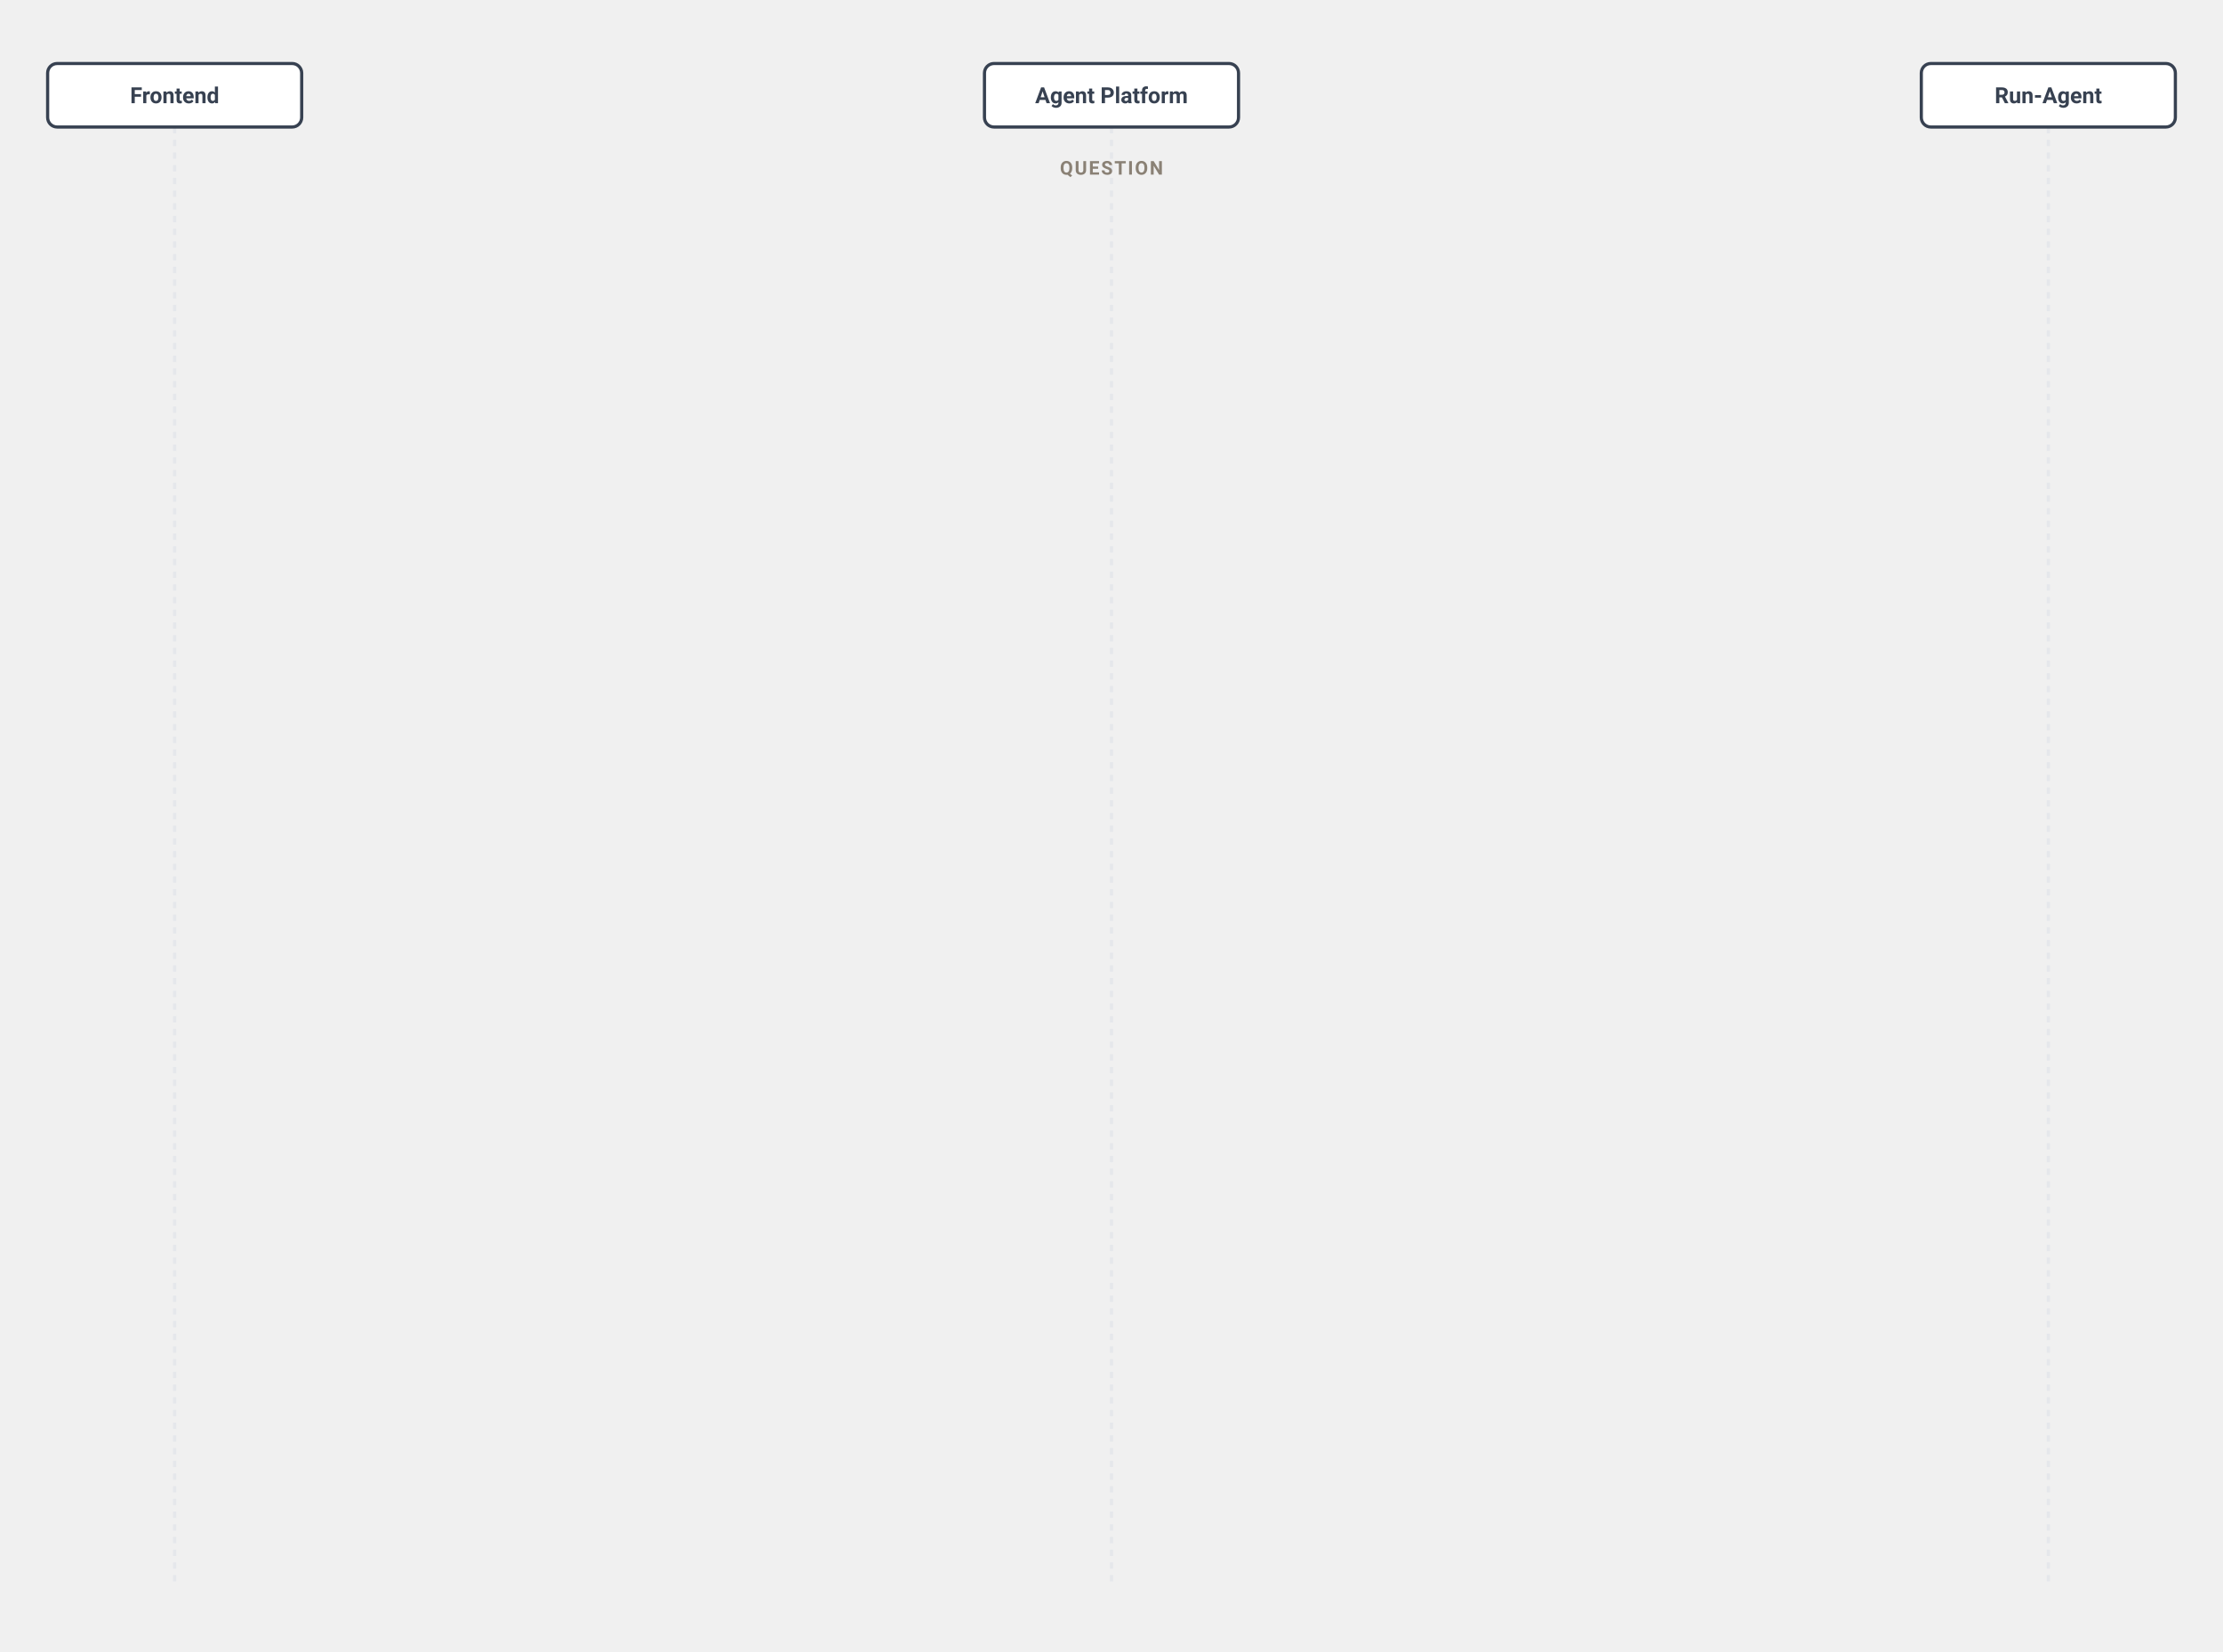
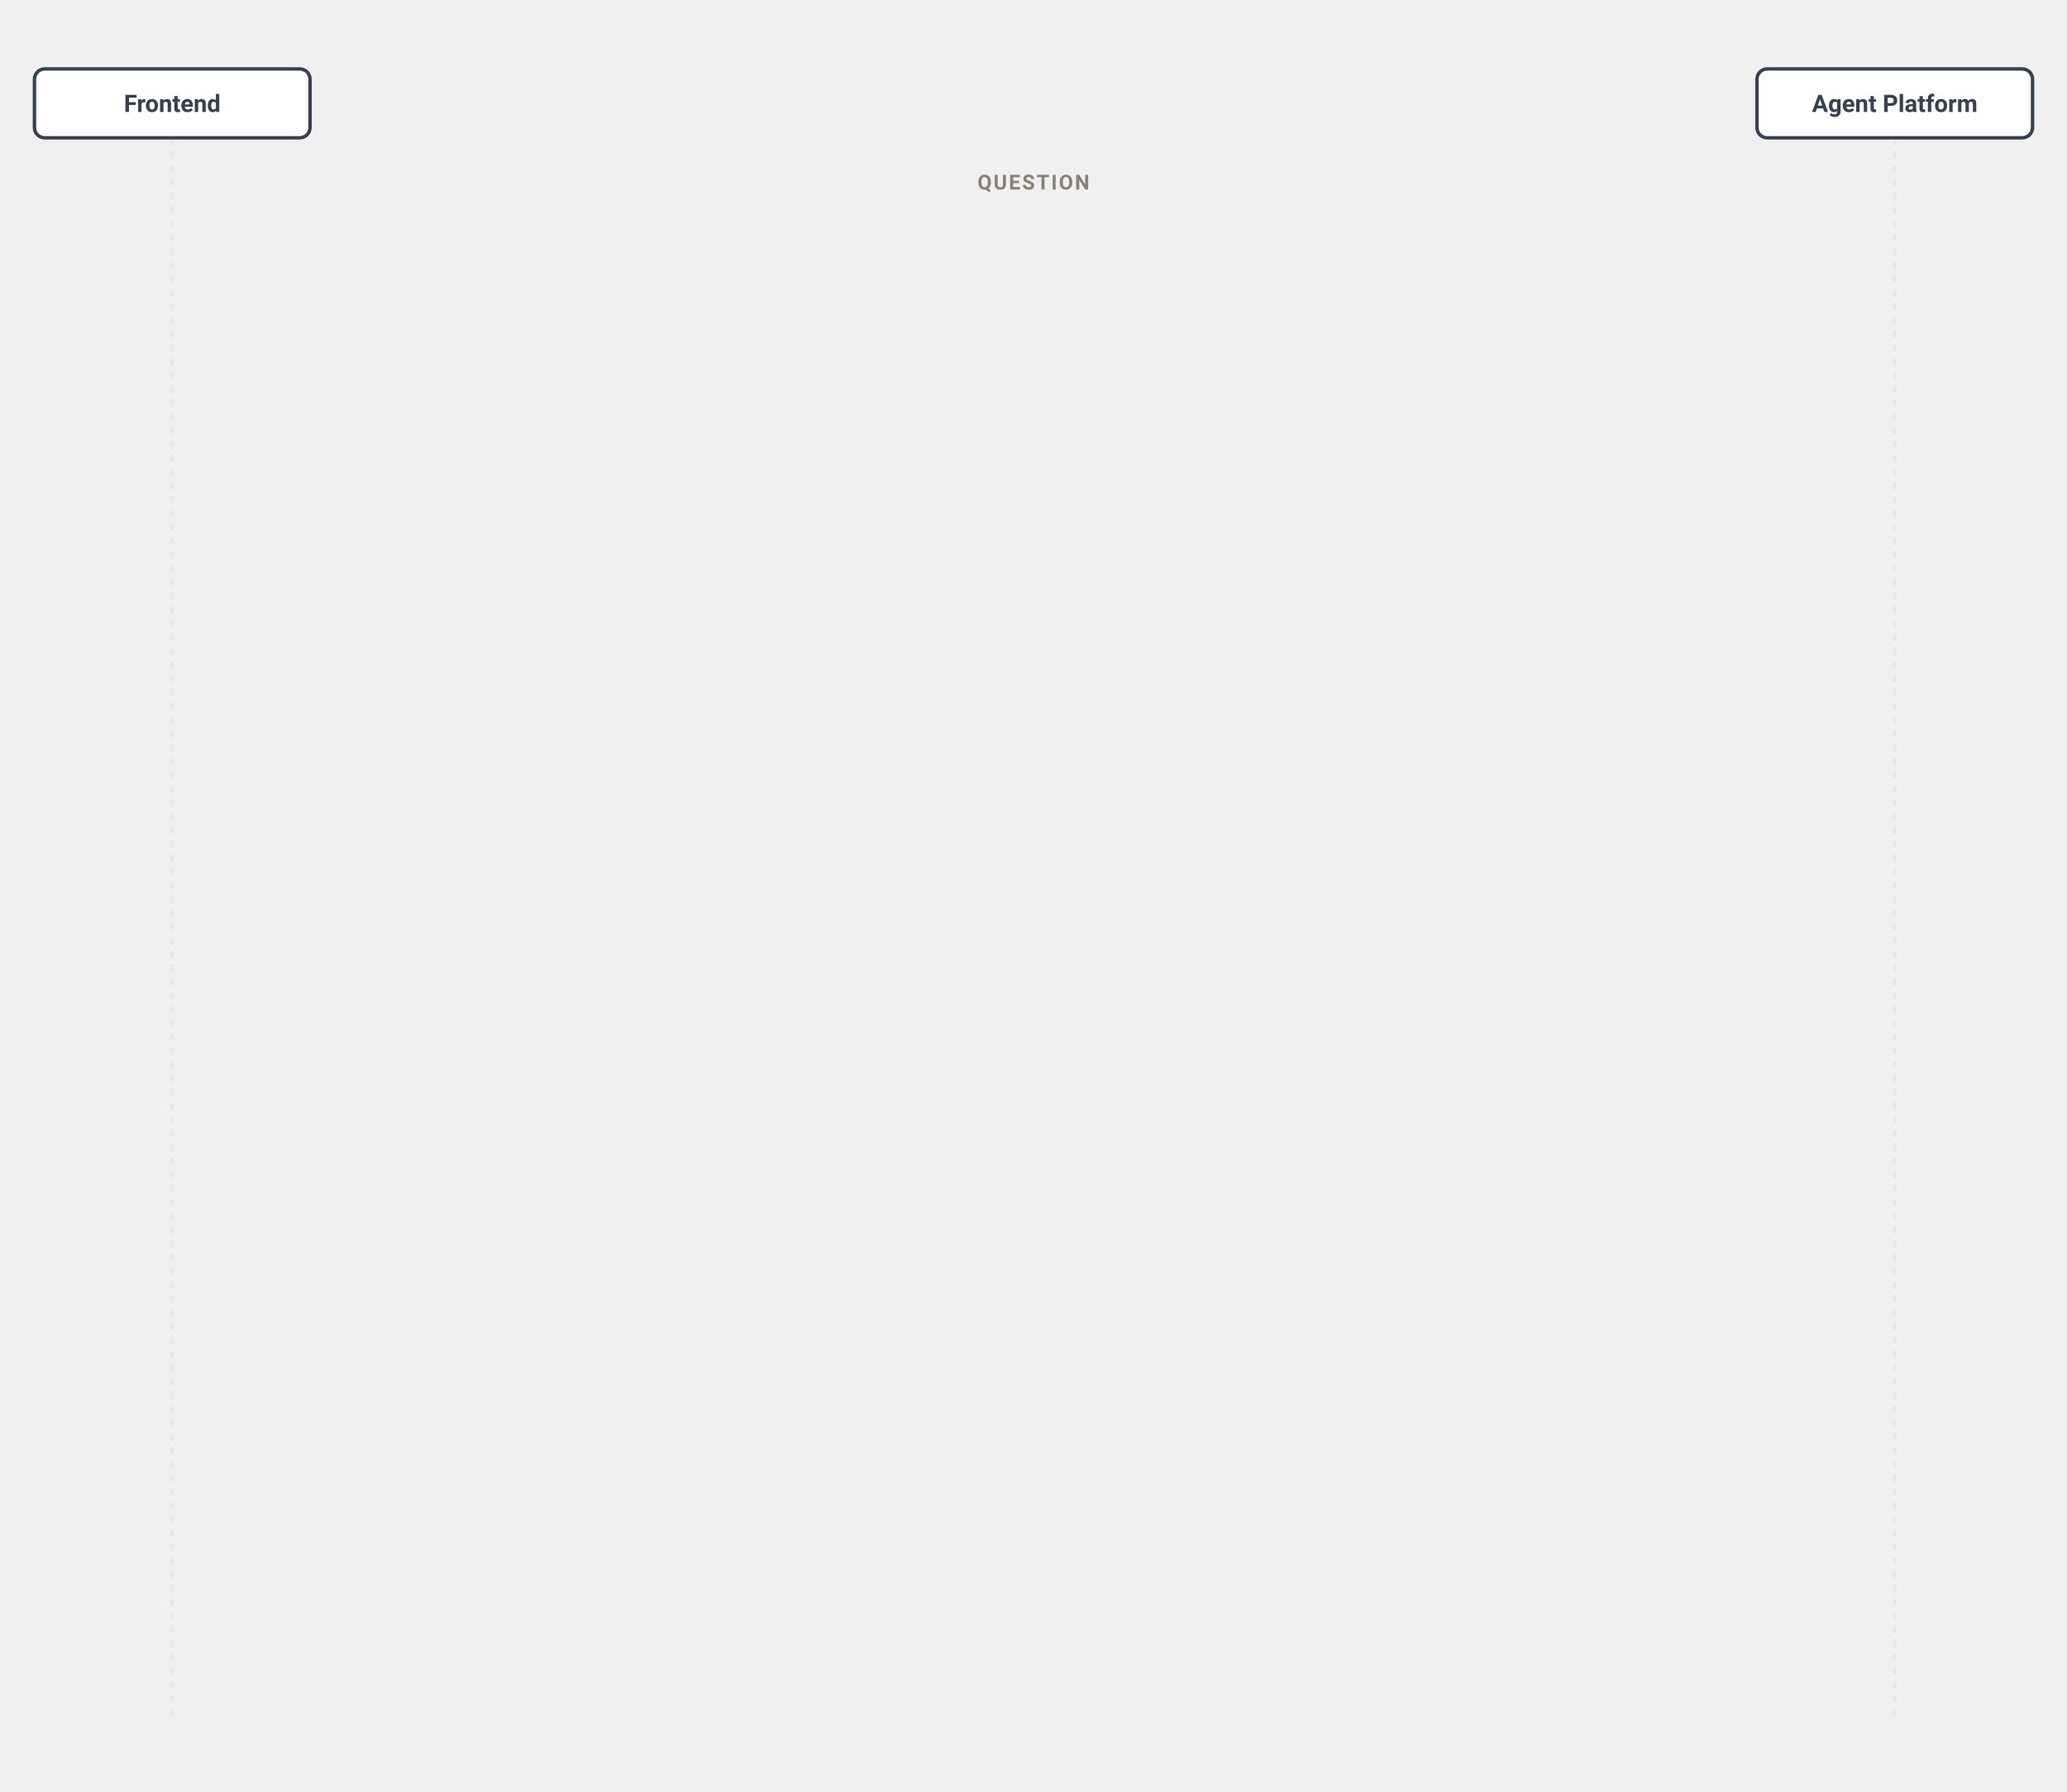
- <svg xmlns="http://www.w3.org/2000/svg" viewBox="0 0 1400 1040" width="100%" height="100%" style="background-color: #FFFFFF; font-family: -apple-system, BlinkMacSystemFont, 'Segoe UI', Roboto, Helvetica, Arial, sans-serif;">
+ <svg xmlns="http://www.w3.org/2000/svg" viewBox="0 0 1200 1040" width="100%" height="100%" style="background-color: #FFFFFF; font-family: -apple-system, BlinkMacSystemFont, 'Segoe UI', Roboto, Helvetica, Arial, sans-serif;">
  <defs>
    <marker id="arrow-request" viewBox="0 0 10 10" refX="10" refY="5" markerWidth="6" markerHeight="6" orient="auto">
      <path d="M0 0 L10 5 L0 10 z" fill="#5A86C8" />
    </marker>
    <marker id="arrow-tool" viewBox="0 0 10 10" refX="10" refY="5" markerWidth="6" markerHeight="6" orient="auto">
      <path d="M0 0 L10 5 L0 10 z" fill="#D6A05E" />
    </marker>
    <marker id="arrow-awaiting" viewBox="0 0 10 10" refX="10" refY="5" markerWidth="6" markerHeight="6" orient="auto">
      <path d="M0 0 L10 5 L0 10 z" fill="#BE8E73" />
    </marker>
    <style>
      .lifeline { stroke: #E5E7EB; stroke-width: 2; stroke-dasharray: 4 4; }
      .entity { fill: #FFFFFF; stroke: #374151; stroke-width: 2; rx: 6; }
      .entity-text { fill: #374151; font-size: 14px; font-weight: 700; text-anchor: middle; }
      .stage { fill: #8A8175; font-size: 12px; font-weight: 700; text-anchor: middle; letter-spacing: 1px; }
      .label { font-size: 13px; font-weight: 700; text-anchor: middle; }
      .code { fill: #6B7280; font-size: 12px; font-family: monospace; text-anchor: middle; }
      .request { stroke: #5A86C8; fill: none; stroke-width: 2; }
      .tool { stroke: #D6A05E; fill: none; stroke-width: 2; stroke-dasharray: 6 4; }
      .awaiting { stroke: #BE8E73; fill: none; stroke-width: 2; stroke-dasharray: 6 4; }
      .label-request { fill: #5A86C8; }
      .label-tool { fill: #D6A05E; }
      .label-awaiting { fill: #BE8E73; }
    </style>
  </defs>
-   <line class="lifeline" x1="110" y1="80" x2="110" y2="1000" />
-   <line class="lifeline" x1="700" y1="80" x2="700" y2="1000" />
-   <line class="lifeline" x1="1290" y1="80" x2="1290" y2="1000" />
-   <rect class="entity" x="30" y="40" width="160" height="40" />
-   <text class="entity-text" x="110" y="65">Frontend</text>
-   <rect class="entity" x="620" y="40" width="160" height="40" />
-   <text class="entity-text" x="700" y="65">Agent Platform</text>
-   <rect class="entity" x="1210" y="40" width="160" height="40" />
-   <text class="entity-text" x="1290" y="65">Run-Agent</text>
-   <text class="stage" x="700" y="110">QUESTION</text>
+   <line class="lifeline" x1="100" y1="80" x2="100" y2="1000" />
+   <line class="lifeline" x1="1100" y1="80" x2="1100" y2="1000" />
+   <rect class="entity" x="20" y="40" width="160" height="40" />
+   <text class="entity-text" x="100" y="65">Frontend</text>
+   <rect class="entity" x="1020" y="40" width="160" height="40" />
+   <text class="entity-text" x="1100" y="65">Agent Platform</text>
+   <text class="stage" x="600" y="110">QUESTION</text>
  <g opacity="0">
    <animate attributeName="opacity" begin="0s" dur="0.25s" from="0" to="1" fill="freeze" />
-     <path class="tool" d="M1290 160 L110 160" marker-end="url(#arrow-tool)" />
-     <text class="label label-tool" x="700" y="152">[SSE] tool.start (工具开始，触发 question 流程)</text>
-     <text class="code" x="700" y="176">data: {"type":"tool.start","toolId":"tool_q_001","runId":"mnzmv40q","toolName":"collect_missing_info"}</text>
+     <path class="tool" d="M1100 160 L100 160" marker-end="url(#arrow-tool)" />
+     <text class="label label-tool" x="600" y="152">[SSE] tool.start (工具开始，触发 question 流程)</text>
+     <text class="code" x="600" y="176">data: {"type":"tool.start","toolId":"tool_q_001","runId":"mnzmv40q","toolName":"collect_missing_info"}</text>
  </g>
  <g opacity="0">
    <animate attributeName="opacity" begin="0.8s" dur="0.25s" from="0" to="1" fill="freeze" />
-     <path class="awaiting" d="M1290 250 L110 250" marker-end="url(#arrow-awaiting)" />
-     <text class="label label-awaiting" x="700" y="242">[SSE] awaiting.ask (进入等待态，还没有 questions payload)</text>
-     <text class="code" x="700" y="266">data: {"type":"awaiting.ask","toolId":"tool_q_001","awaitingId":"await_001","kind":"question","viewportKey":"question_form"}</text>
+     <path class="awaiting" d="M1100 250 L100 250" marker-end="url(#arrow-awaiting)" />
+     <text class="label label-awaiting" x="600" y="242">[SSE] awaiting.ask (进入等待态，还没有 questions payload)</text>
+     <text class="code" x="600" y="266">data: {"type":"awaiting.ask","toolId":"tool_q_001","awaitingId":"await_001","kind":"question","viewportKey":"question_form"}</text>
  </g>
  <g opacity="0">
    <animate attributeName="opacity" begin="1.6s" dur="0.25s" from="0" to="1" fill="freeze" />
-     <path class="tool" d="M1290 340 L110 340" marker-end="url(#arrow-tool)" />
-     <text class="label label-tool" x="700" y="332">[SSE] tool.args (工具参数继续流出)</text>
-     <text class="code" x="700" y="356">data: {"type":"tool.args","toolId":"tool_q_001","delta":"{\"topic\":\"AGW protocol\"}"}</text>
+     <path class="tool" d="M1100 340 L100 340" marker-end="url(#arrow-tool)" />
+     <text class="label label-tool" x="600" y="332">[SSE] tool.args (工具参数继续流出)</text>
+     <text class="code" x="600" y="356">data: {"type":"tool.args","toolId":"tool_q_001","delta":"{\"topic\":\"AGW protocol\"}"}</text>
  </g>
  <g opacity="0">
    <animate attributeName="opacity" begin="2.4s" dur="0.25s" from="0" to="1" fill="freeze" />
-     <path class="tool" d="M1290 430 L110 430" marker-end="url(#arrow-tool)" />
-     <text class="label label-tool" x="700" y="422">[SSE] tool.end (工具参数结束)</text>
-     <text class="code" x="700" y="446">data: {"type":"tool.end","toolId":"tool_q_001"}</text>
+     <path class="tool" d="M1100 430 L100 430" marker-end="url(#arrow-tool)" />
+     <text class="label label-tool" x="600" y="422">[SSE] tool.end (工具参数结束)</text>
+     <text class="code" x="600" y="446">data: {"type":"tool.end","toolId":"tool_q_001"}</text>
  </g>
  <g opacity="0">
    <animate attributeName="opacity" begin="3.2s" dur="0.25s" from="0" to="1" fill="freeze" />
-     <path class="awaiting" d="M1290 520 L110 520" marker-end="url(#arrow-awaiting)" />
-     <text class="label label-awaiting" x="700" y="512">[SSE] awaiting.payload (问题列表在这里下发)</text>
-     <text class="code" x="700" y="536">data: {"type":"awaiting.payload","toolId":"tool_q_001","questions":[{"id":"q1","label":"目标读者是谁？"},{"id":"q2","label":"更偏实现还是更偏架构？"}]}</text>
+     <path class="awaiting" d="M1100 520 L100 520" marker-end="url(#arrow-awaiting)" />
+     <text class="label label-awaiting" x="600" y="512">[SSE] awaiting.payload (问题列表在这里下发)</text>
+     <text class="code" x="600" y="536">data: {"type":"awaiting.payload","toolId":"tool_q_001","questions":[{"id":"q1","label":"目标读者是谁？"},{"id":"q2","label":"更偏实现还是更偏架构？"}]}</text>
  </g>
  <g opacity="0">
    <animate attributeName="opacity" begin="4.0s" dur="0.25s" from="0" to="1" fill="freeze" />
-     <path class="request" d="M110 610 L700 610" marker-end="url(#arrow-request)" />
-     <text class="label label-request" x="405" y="602">POST /api/submit (提交交互结果)</text>
-     <text class="code" x="405" y="626">{"awaitingId":"await_001","answers":{"q1":"前端工程师","q2":"偏实现"}}</text>
+     <path class="request" d="M100 610 L1100 610" marker-end="url(#arrow-request)" />
+     <text class="label label-request" x="600" y="602">POST /api/submit (提交交互结果)</text>
+     <text class="code" x="600" y="626">{"awaitingId":"await_001","answers":{"q1":"前端工程师","q2":"偏实现"}}</text>
  </g>
  <g opacity="0">
    <animate attributeName="opacity" begin="4.8s" dur="0.25s" from="0" to="1" fill="freeze" />
-     <path class="request" d="M700 700 L110 700" marker-end="url(#arrow-request)" />
-     <text class="label label-request" x="405" y="692">HTTP ack (提交成功接收)</text>
-     <text class="code" x="405" y="716">{"accepted":true,"status":"accepted","awaitingId":"await_001"}</text>
+     <path class="request" d="M1100 700 L100 700" marker-end="url(#arrow-request)" />
+     <text class="label label-request" x="600" y="692">HTTP ack (提交成功接收)</text>
+     <text class="code" x="600" y="716">{"accepted":true,"status":"accepted","awaitingId":"await_001"}</text>
  </g>
  <g opacity="0">
    <animate attributeName="opacity" begin="5.6s" dur="0.25s" from="0" to="1" fill="freeze" />
-     <path class="request" d="M700 790 L1290 790" marker-end="url(#arrow-request)" stroke-dasharray="6 4" />
-     <text class="label label-request" x="995" y="782">[SSE] request.submit (提交结果回到运行侧)</text>
-     <text class="code" x="995" y="806">data: {"type":"request.submit","toolId":"tool_q_001","answers":{"q1":"前端工程师","q2":"偏实现"}}</text>
+     <path class="request" d="M1100 790 L100 790" marker-end="url(#arrow-request)" stroke-dasharray="6 4" />
+     <text class="label label-request" x="600" y="782">[SSE] request.submit (提交结果回到同一条 SSE 流)</text>
+     <text class="code" x="600" y="806">data: {"type":"request.submit","toolId":"tool_q_001","answers":{"q1":"前端工程师","q2":"偏实现"}}</text>
  </g>
  <g opacity="0">
    <animate attributeName="opacity" begin="6.4s" dur="0.25s" from="0" to="1" fill="freeze" />
-     <path class="tool" d="M1290 880 L110 880" marker-end="url(#arrow-tool)" />
-     <text class="label label-tool" x="700" y="872">[SSE] tool.result (question 分支恢复主流)</text>
-     <text class="code" x="700" y="896">data: {"type":"tool.result","toolId":"tool_q_001","result":"{\"ok\":true,\"status\":\"answered\"}"}</text>
+     <path class="tool" d="M1100 880 L100 880" marker-end="url(#arrow-tool)" />
+     <text class="label label-tool" x="600" y="872">[SSE] tool.result (question 分支继续在同一条 SSE 流中体现)</text>
+     <text class="code" x="600" y="896">data: {"type":"tool.result","toolId":"tool_q_001","result":"{\"ok\":true,\"status\":\"answered\"}"}</text>
  </g>
</svg>
